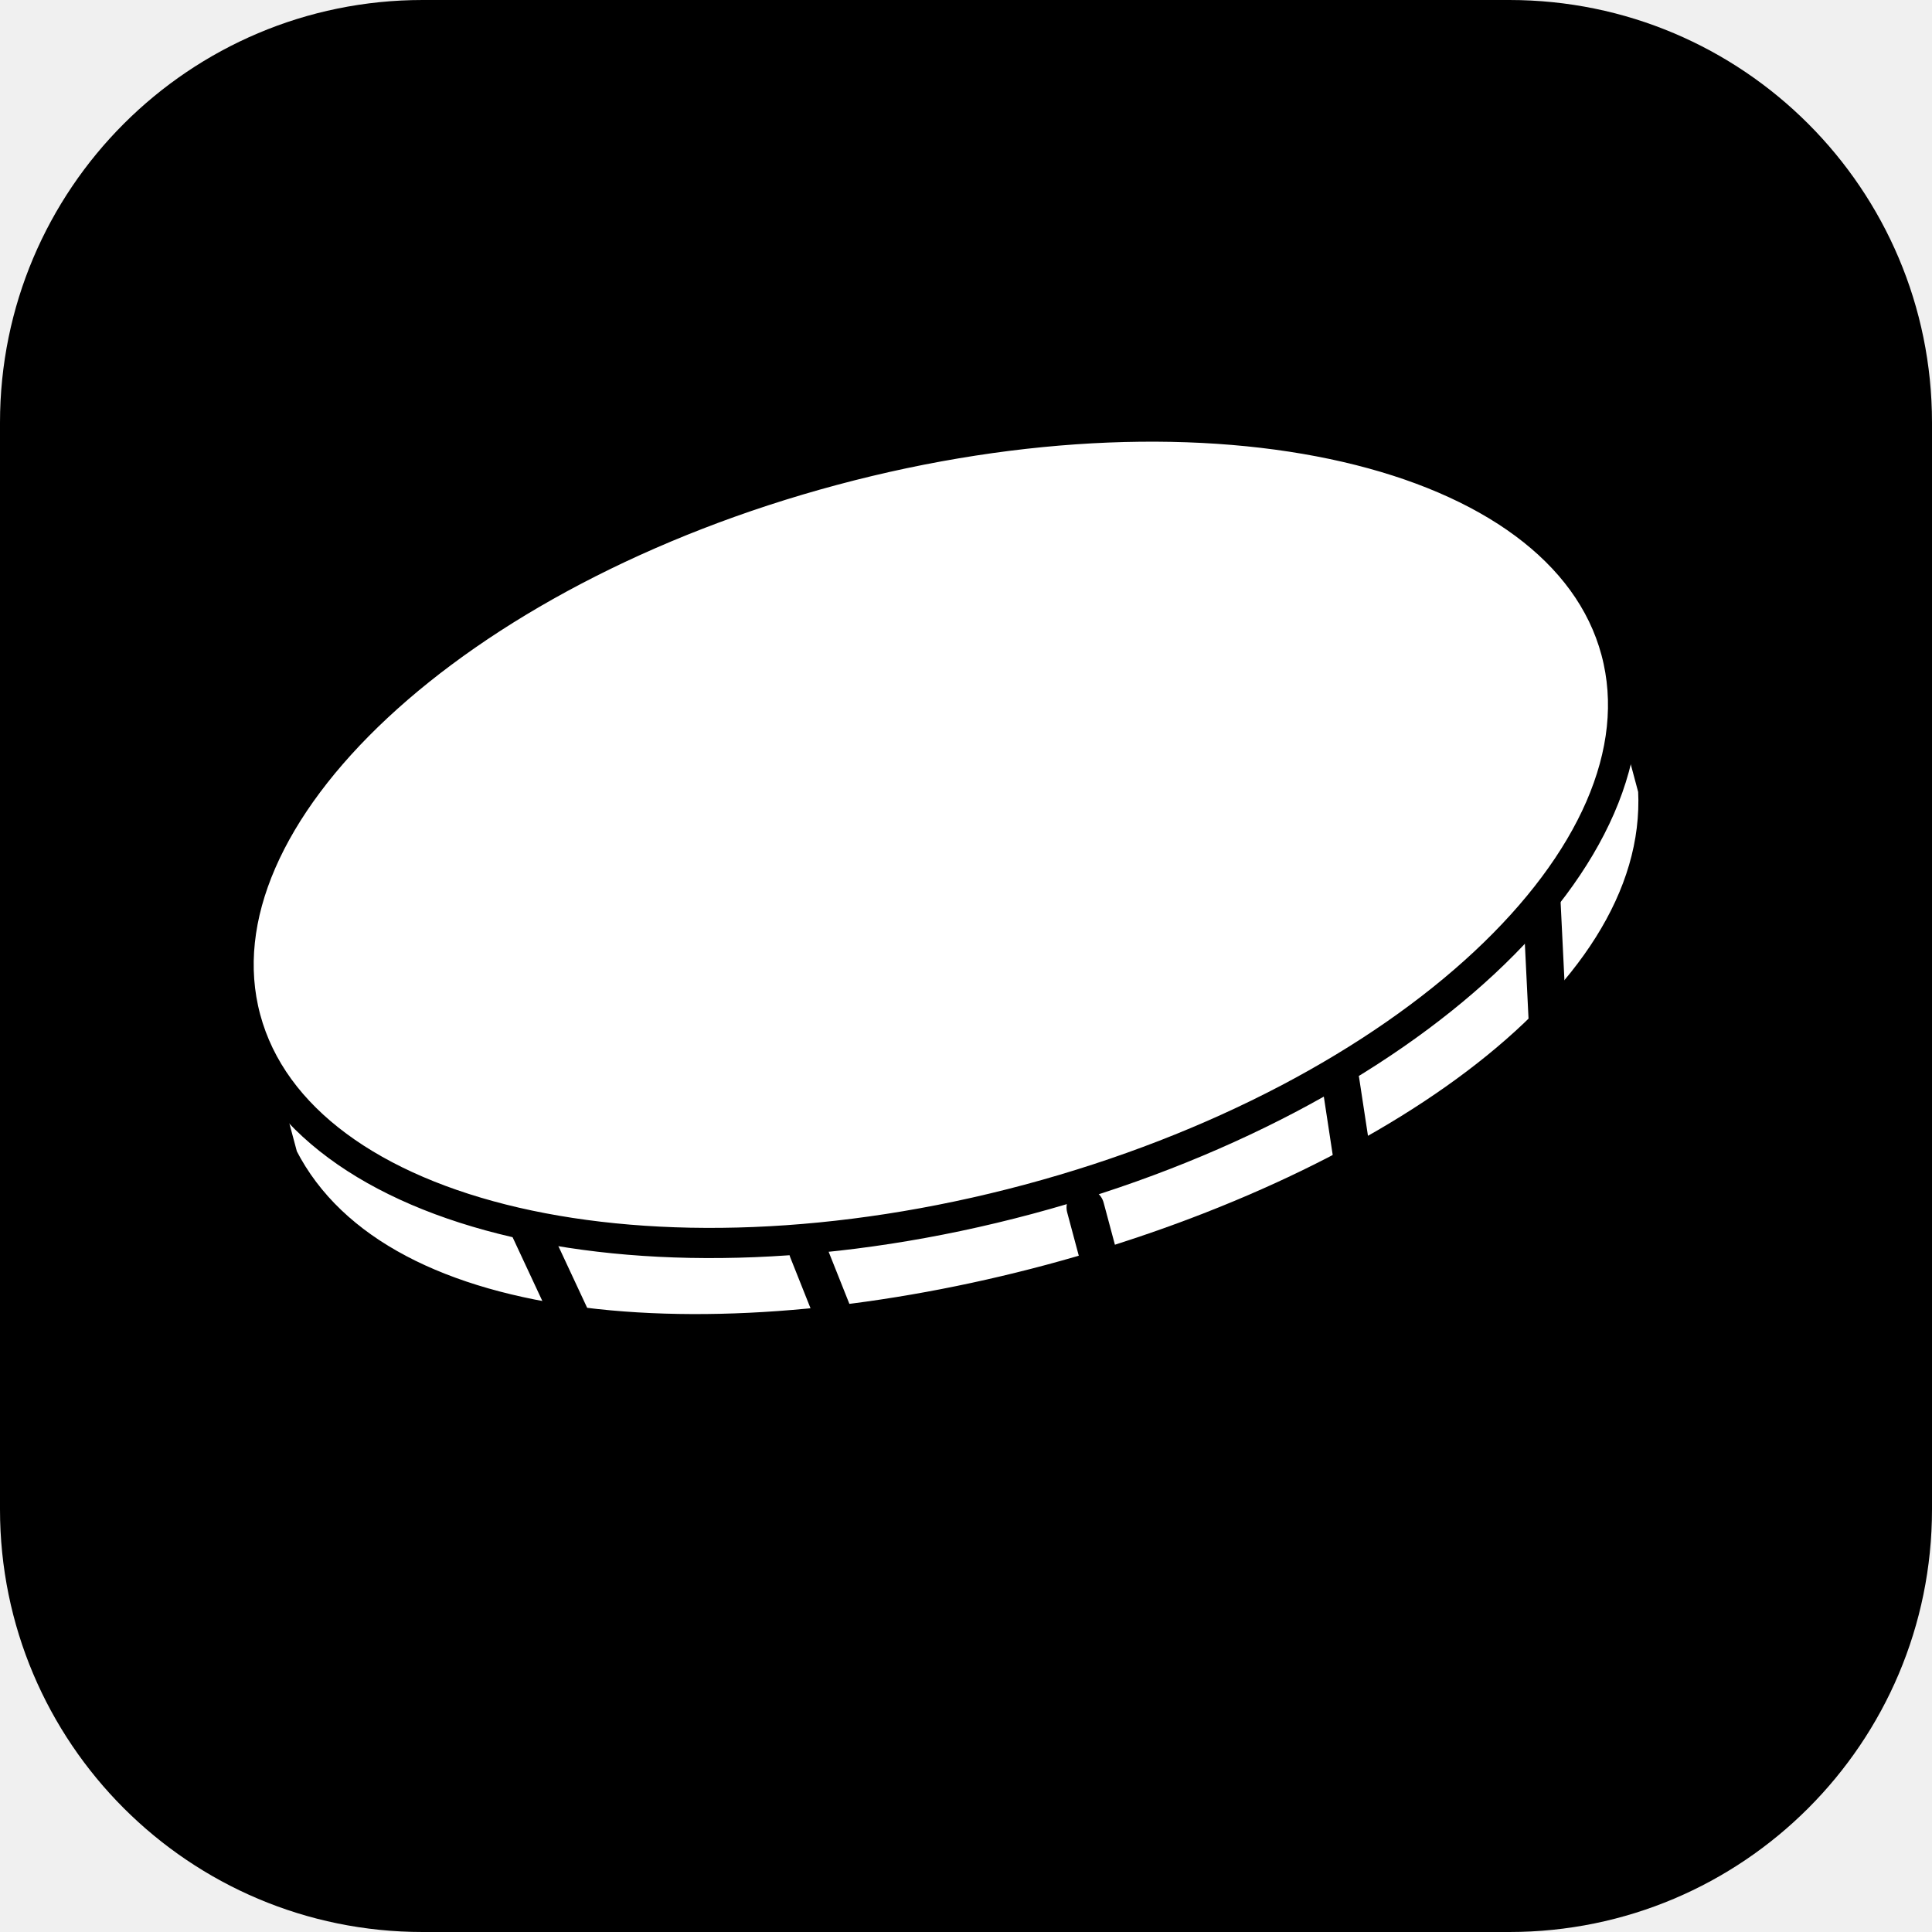
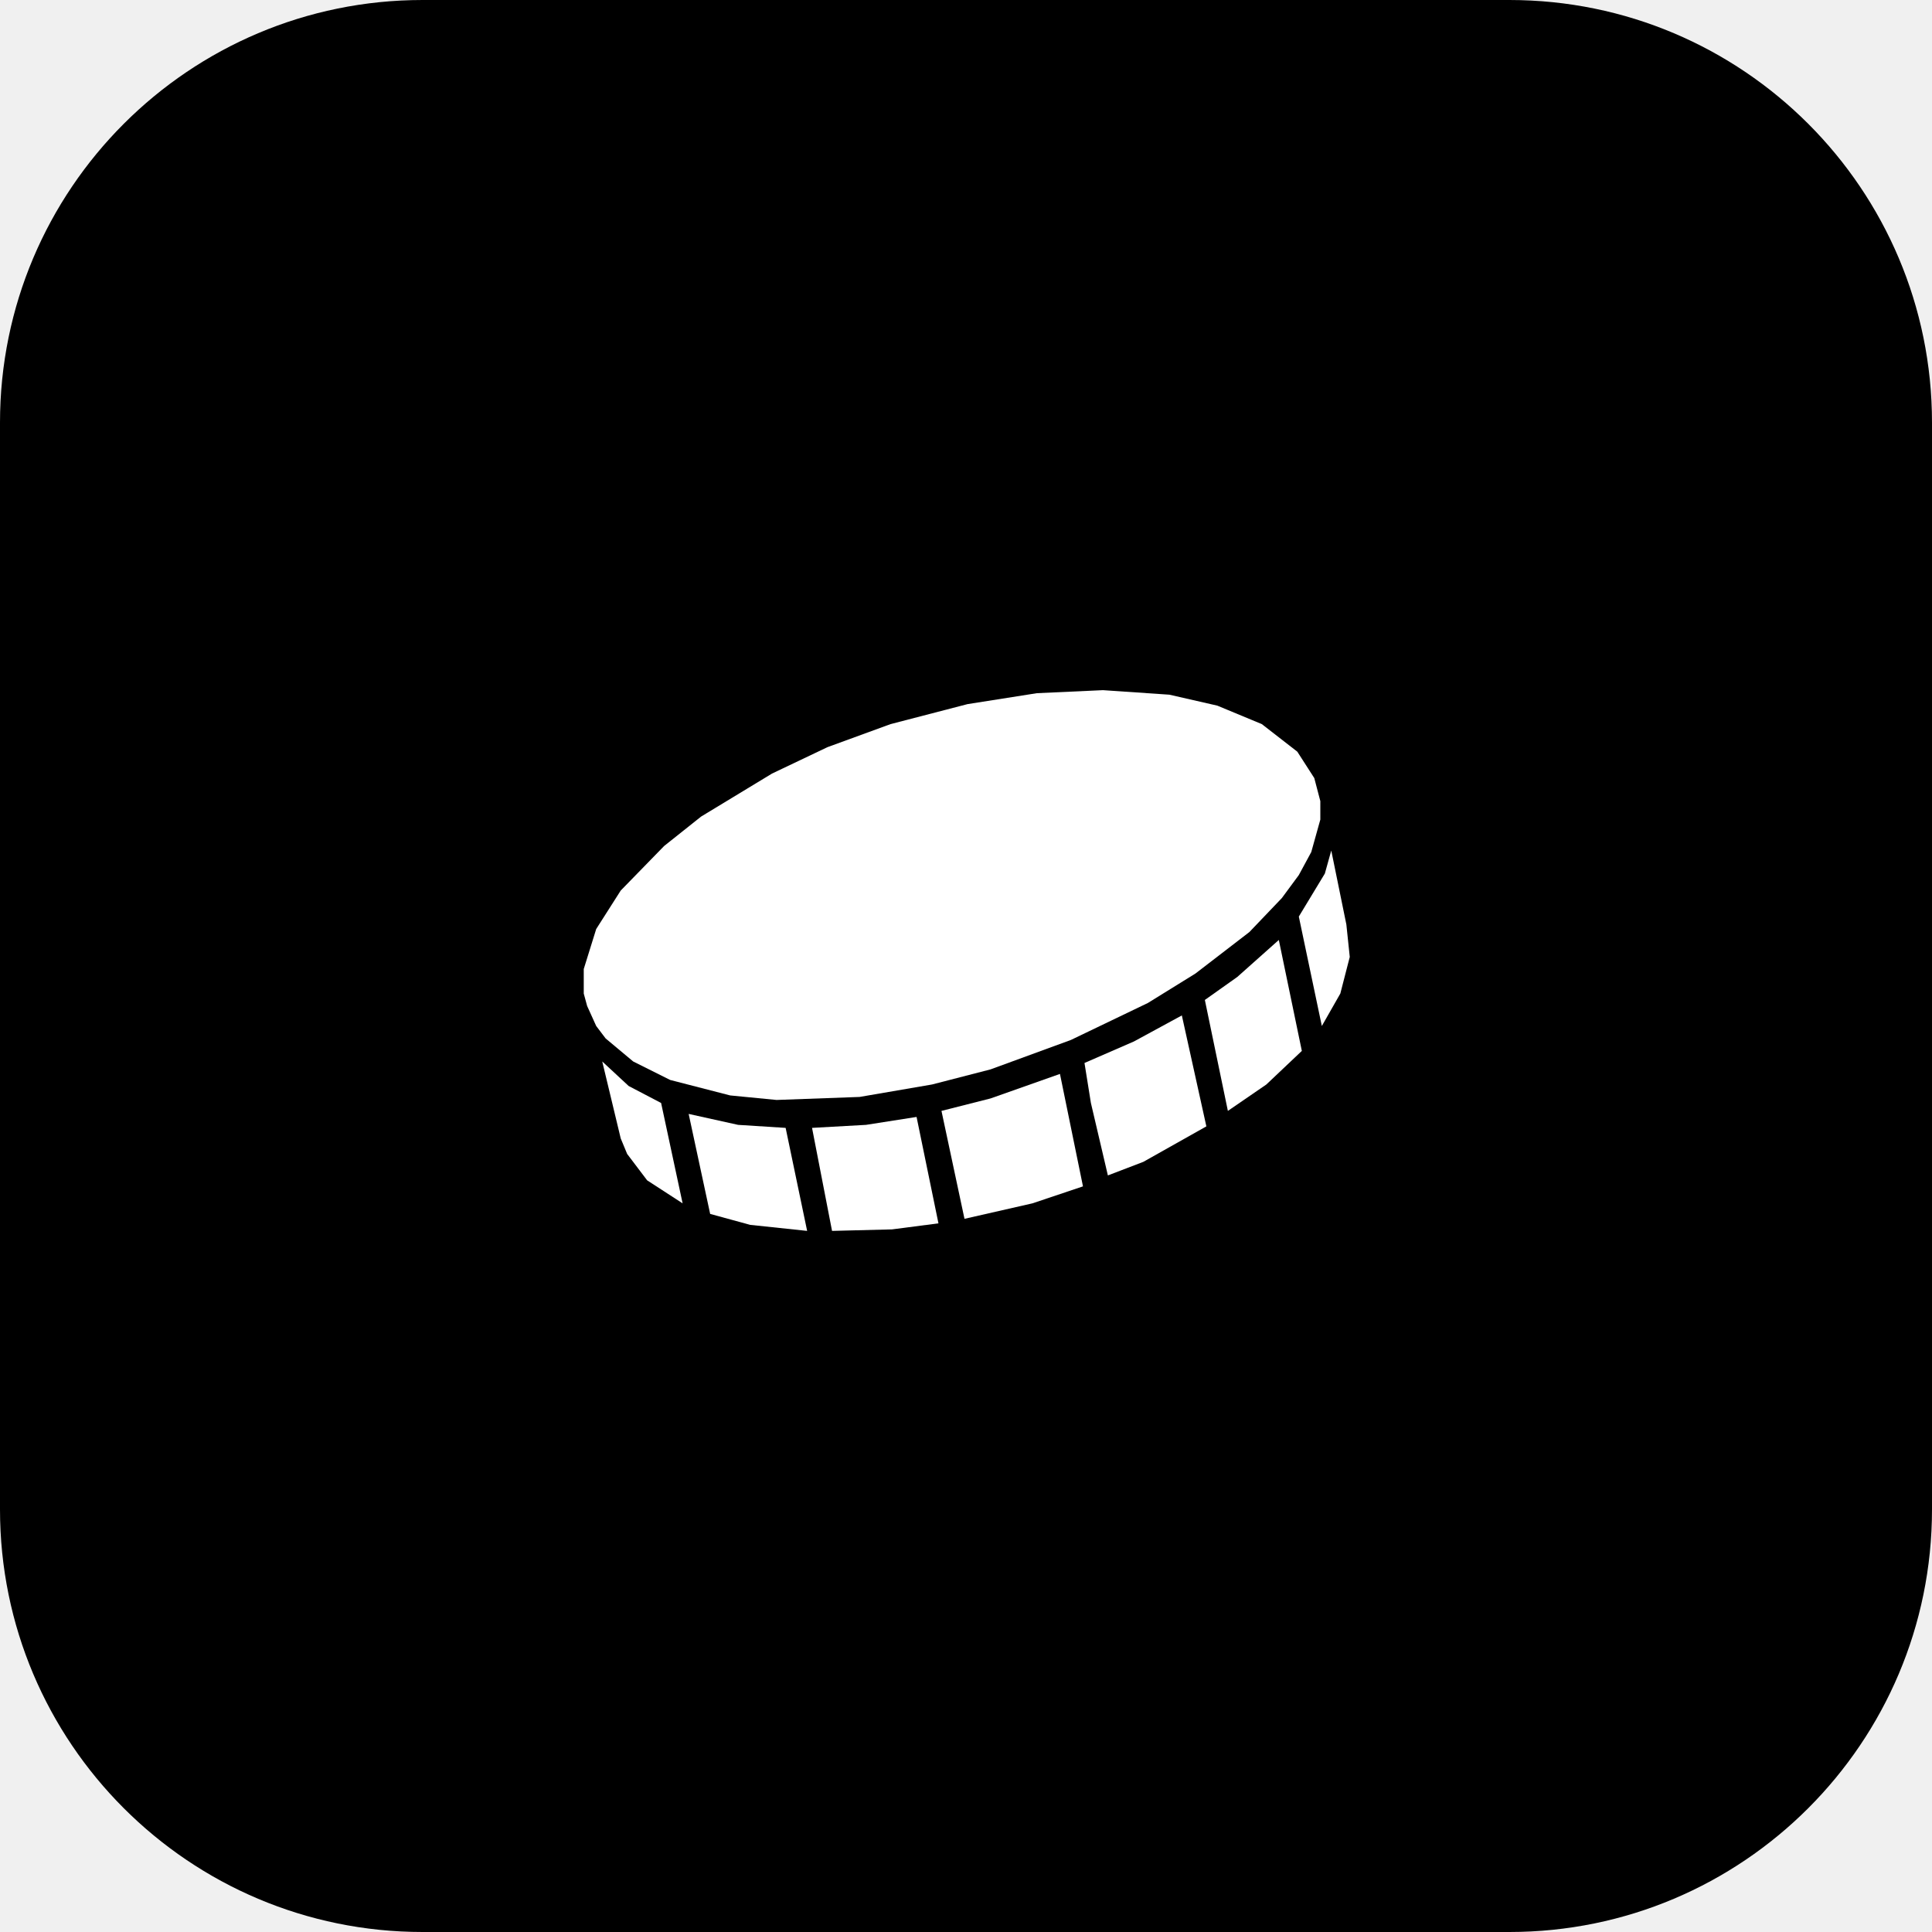
<svg xmlns="http://www.w3.org/2000/svg" viewBox="0 0 512 512">
-   <rect width="512" height="512" rx="112" fill="#000000" />
-   <g transform="rotate(-15 256 256)">
-     <path d="M68 220 C92 332 420 332 444 220 L444 258 C420 370 92 370 68 258 Z" fill="#ffffff" stroke="#000000" stroke-width="8" stroke-linejoin="round" />
-     <path d="M126 292 L132 326 M196 318 L200 352 M270 326 L270 361 M344 311 L340 347 M408 278 L400 315" fill="none" stroke="#000000" stroke-width="10" stroke-linecap="round" />
-     <ellipse cx="256" cy="220" rx="188" ry="100" fill="#ffffff" stroke="#000000" stroke-width="8" />
-   </g>
+   <rect width="512" height="512" rx="112" fill="#000" />
+   <path d="M348.3,206.2 L343.8,199.2 L334.4,191.9 L322.6,187.0 L309.9,184.1 L292.3,182.9 L274.8,183.7 L256.4,186.6 L236.0,191.9 L219.3,198.0 L204.6,205.0 L185.8,216.4 L176.0,224.2 L164.5,236.0 L158.0,246.2 L154.7,256.8 L154.7,263.3 L155.6,266.6 L158.0,271.9 L160.5,275.2 L167.8,281.3 L177.6,286.2 L193.5,290.3 L205.8,291.5 L227.8,290.7 L247.0,287.4 L262.5,283.4 L283.8,275.6 L304.2,265.8 L316.8,258.0 L331.1,247.0 L339.7,238.0 L344.2,231.9 L347.5,225.8 L349.9,217.2 L349.9,212.3 Z" fill="#fff" />
+   <path d="M280.9,284.6 L262.5,291.1 L249.5,294.4 L255.6,323.0 L273.6,318.9 L287.0,314.4 Z" fill="#fff" />
+   <path d="M313.2,269.1 L300.5,276.0 L287.4,281.7 L289.1,292.3 L293.6,311.5 L303.0,307.9 L319.7,298.5 Z" fill="#fff" />
+   <path d="M242.9,296.0 L229.5,298.1 L215.2,298.9 L220.5,326.2 L236.4,325.8 L248.7,324.2 Z" fill="#fff" />
+   <path d="M338.9,249.1 L327.9,258.9 L319.3,265.0 L325.4,294.4 L335.6,287.4 L345.0,278.5 Z" fill="#fff" />
+   <path d="M182.5,295.2 L188.2,321.7 L198.8,324.6 L213.9,326.2 L208.2,298.9 L195.6,298.1 Z" fill="#fff" />
+   <path d="M352.8,225.4 L351.1,231.5 L344.2,242.9 L350.3,271.9 L355.2,263.3 L357.7,253.6 L356.8,245.0 Z" fill="#fff" />
+   <path d="M159.6,281.3 L164.5,301.7 L166.2,305.8 L171.5,312.8 L180.9,318.9 L175.2,292.3 L166.6,287.8 Z" fill="#fff" />
</svg>
